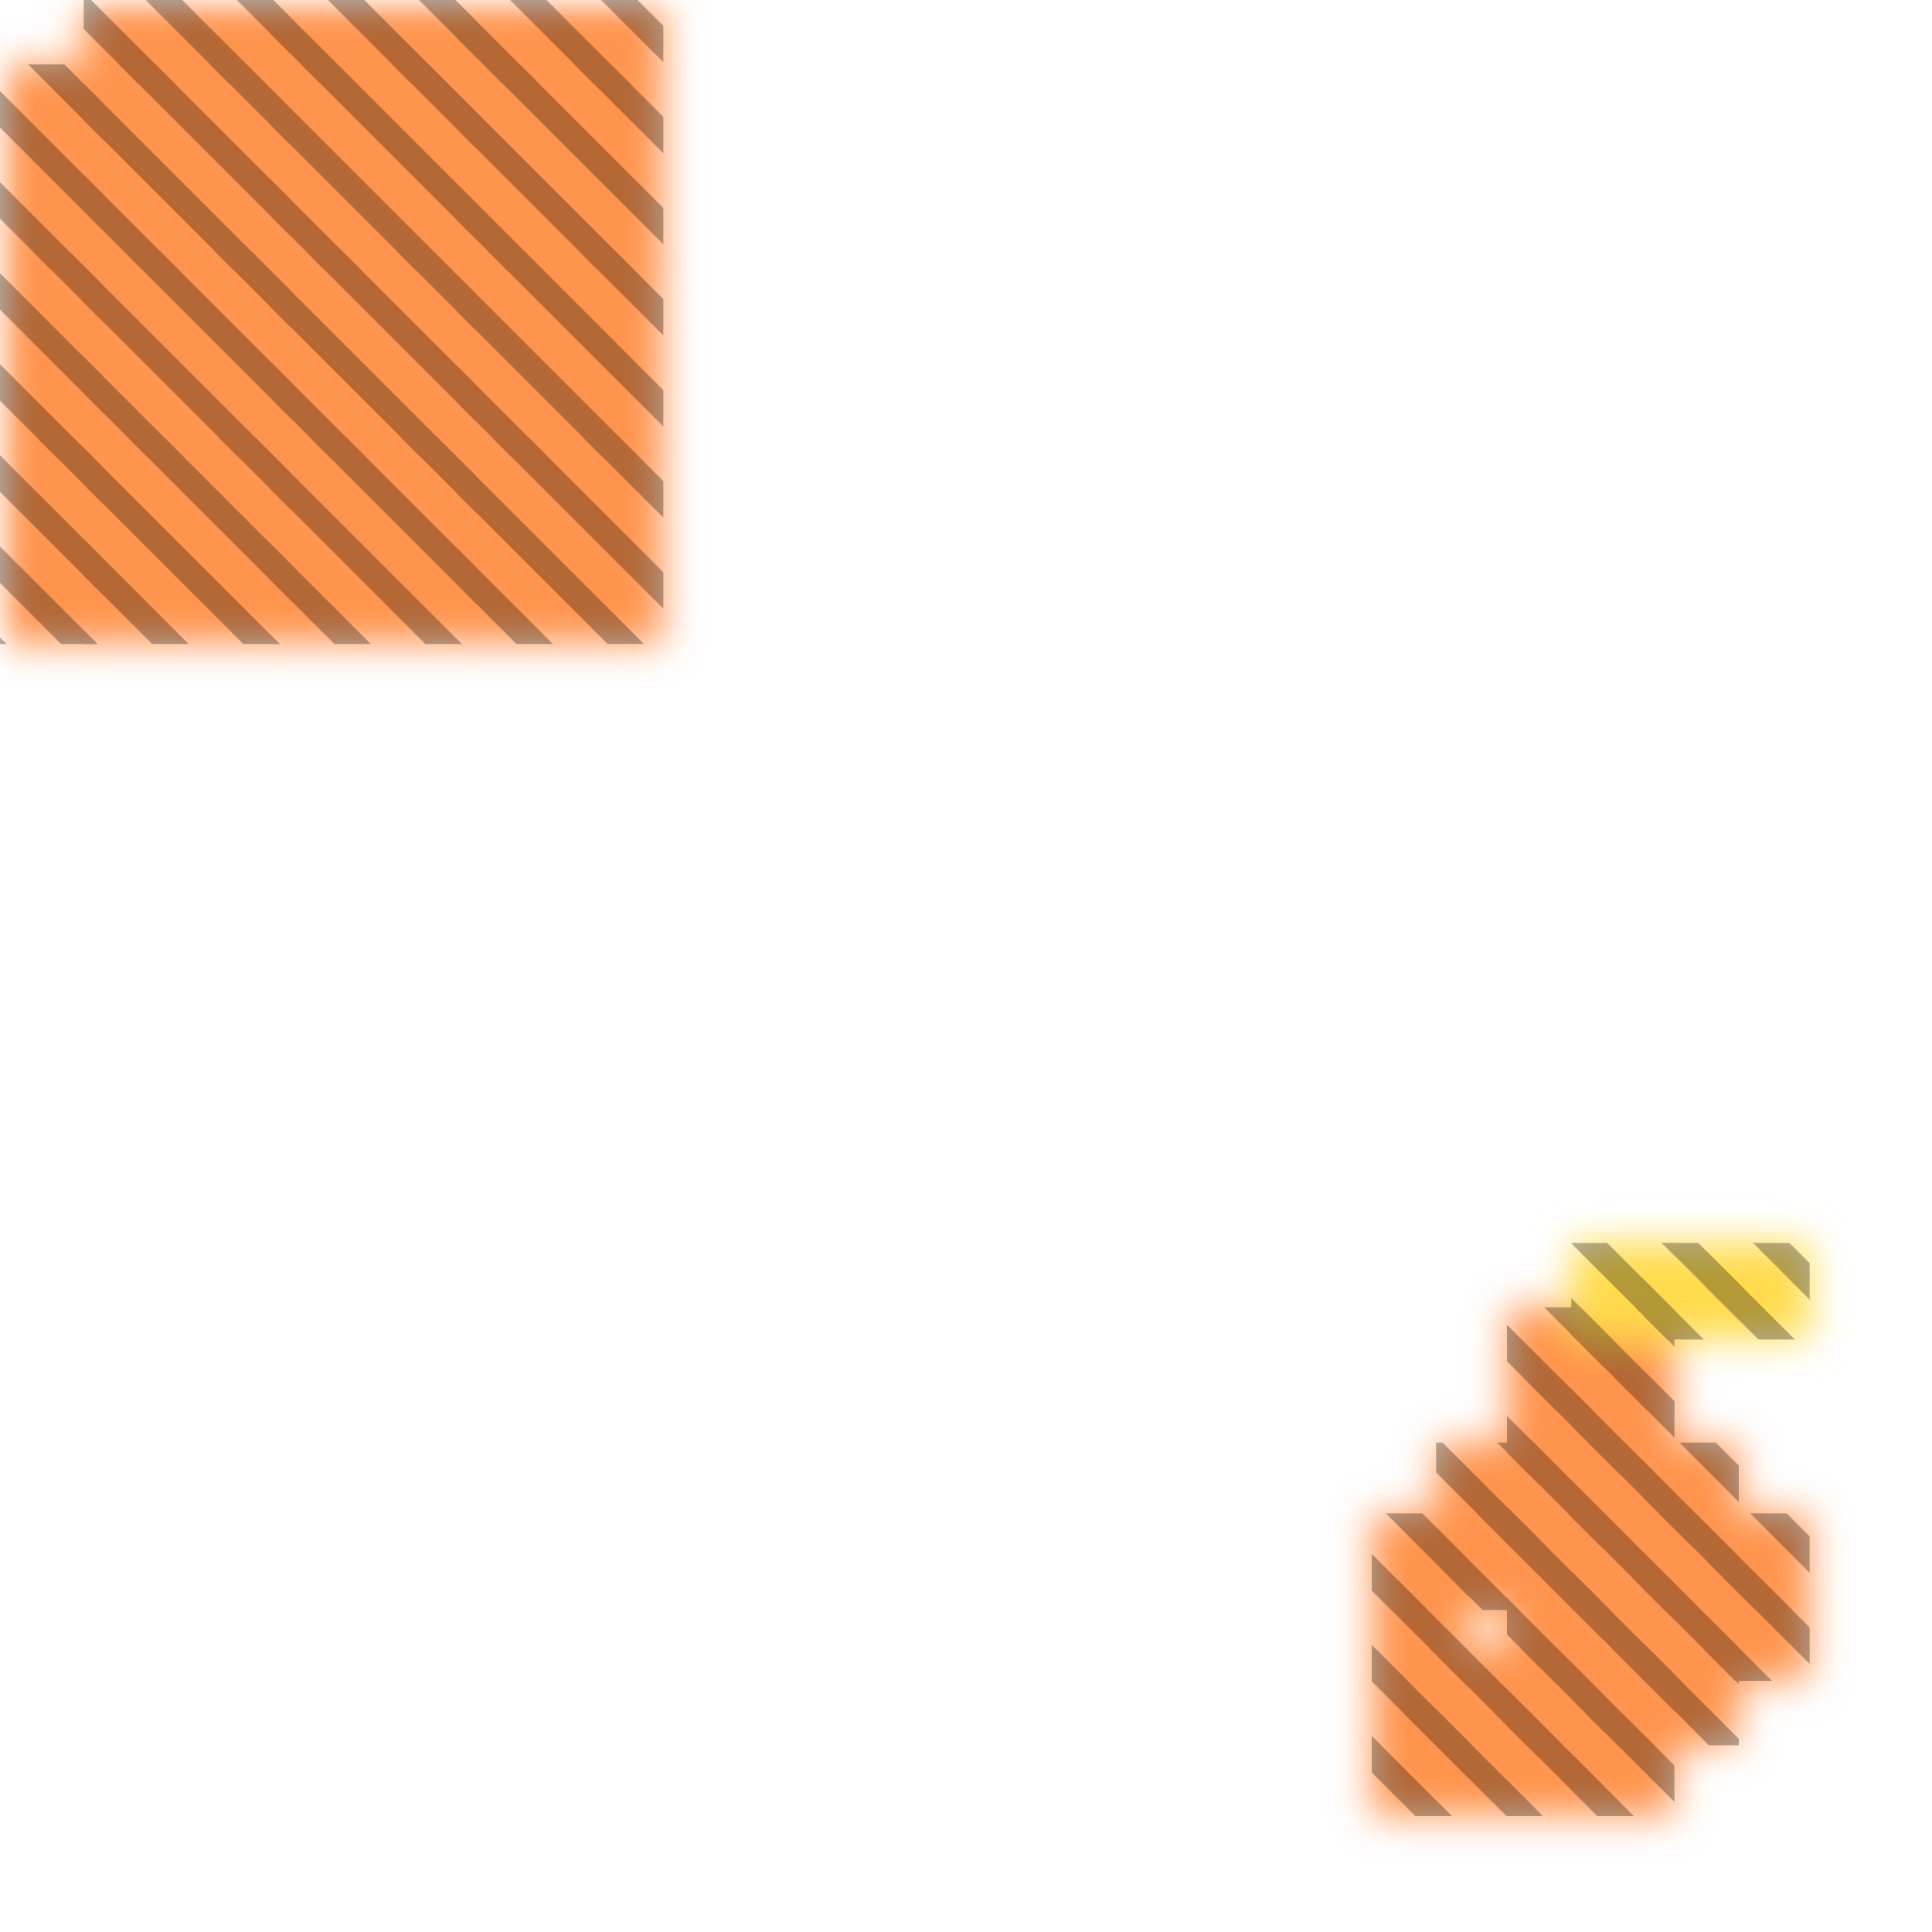
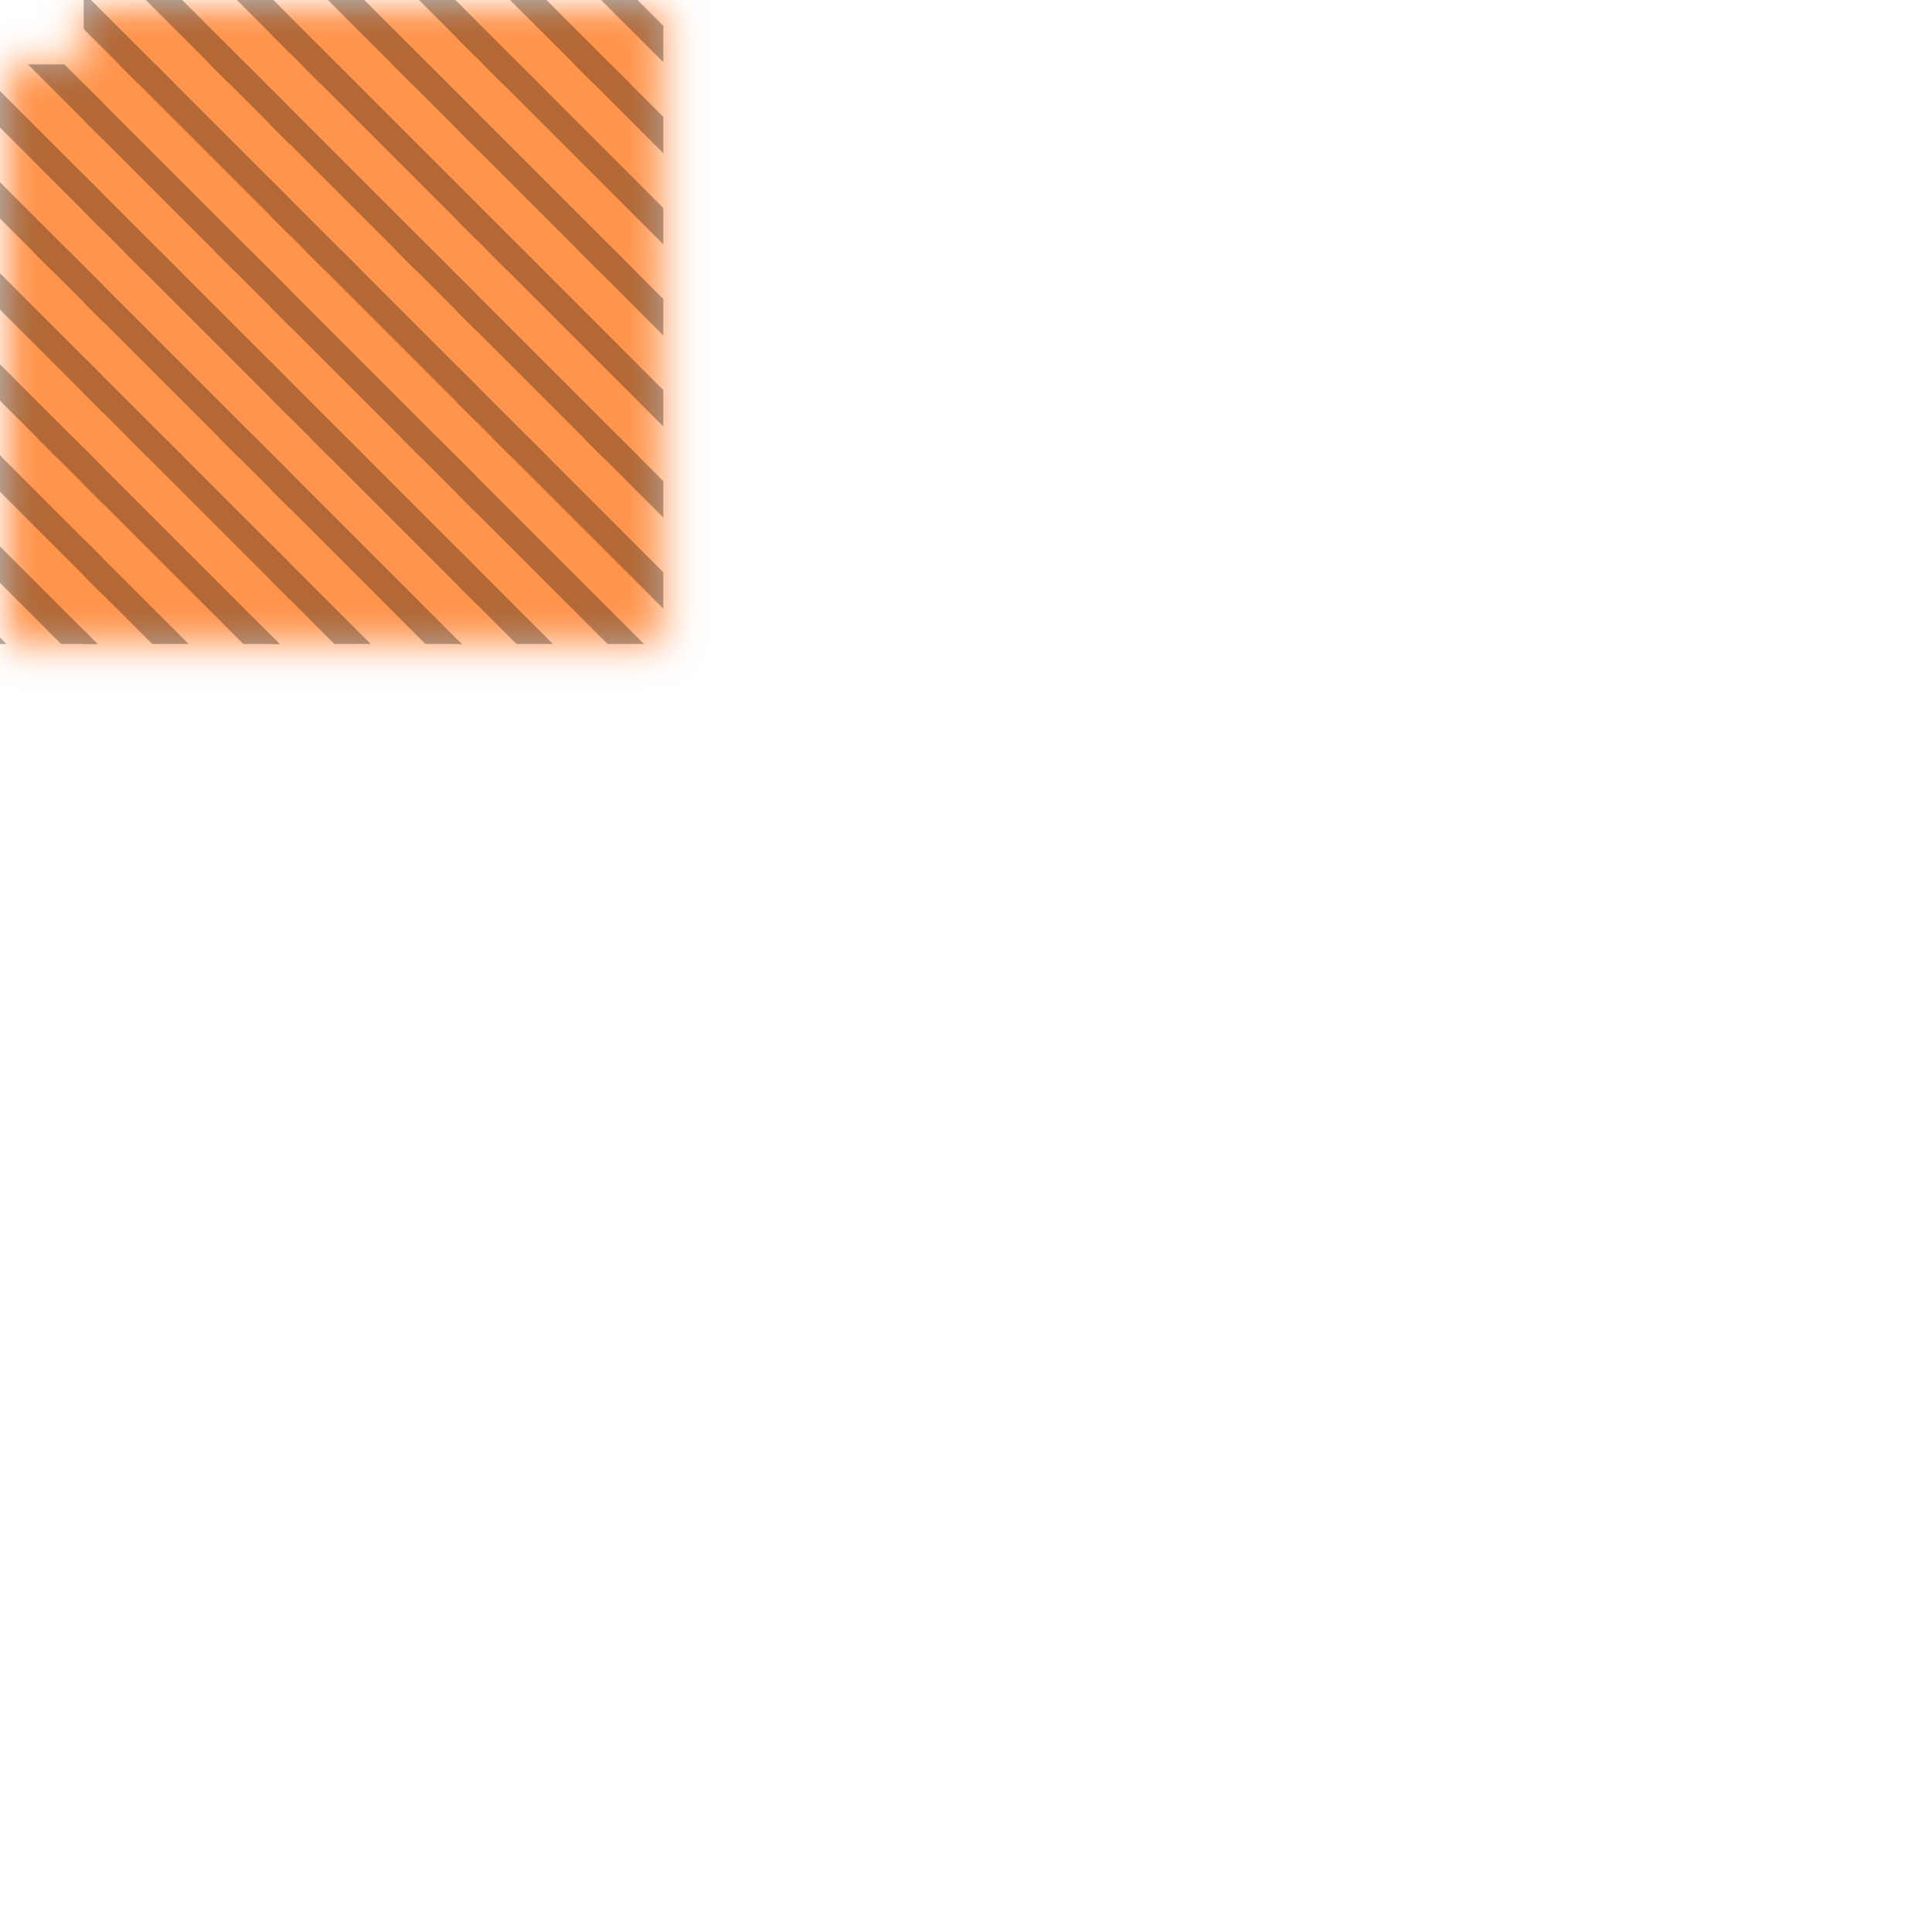
<svg xmlns="http://www.w3.org/2000/svg" width="300" height="300" viewBox="0 0 300 300" class="creatureMap" style="position:absolute;">
  <defs>
    <filter id="blur" x="-30%" y="-30%" width="160%" height="160%">
      <feGaussianBlur stdDeviation="3" />
    </filter>
    <pattern id="pattern-untameable" width="10" height="10" patternTransform="rotate(135)" patternUnits="userSpaceOnUse">
      <rect width="4" height="10" fill="black" />
    </pattern>
    <filter id="groupStroke">
      <feFlood result="outsideColor" flood-color="black" />
      <feMorphology in="SourceAlpha" operator="dilate" radius="2" />
      <feComposite result="strokeoutline1" in="outsideColor" operator="in" />
      <feComposite result="strokeoutline2" in="strokeoutline1" in2="SourceAlpha" operator="out" />
      <feGaussianBlur in="strokeoutline2" result="strokeblur" stdDeviation="1" />
    </filter>
    <style>
            .spawningMap-very-common { fill: #0F0; }
            .spawningMap-common { fill: #B2FF00; }
            .spawningMap-uncommon { fill: #FF0; }
            .spawningMap-very-uncommon { fill: #FC0; }
            .spawningMap-rare { fill: #F60; }
            .spawningMap-very-rare { fill: #F00; }
            .spawning-map-point { stroke:black; stroke-width:1; }
        </style>
  </defs>
  <g filter="url(#blur)" opacity="0.7">
    <g class="spawningMap-rare">
-       <rect x="213" y="266" width="15" height="16" />
-       <rect x="213" y="256" width="15" height="15" />
-       <rect x="213" y="245" width="15" height="16" />
-       <rect x="213" y="235" width="15" height="15" />
-       <rect x="223" y="235" width="16" height="15" />
-       <rect x="223" y="256" width="16" height="15" />
-       <rect x="223" y="266" width="16" height="16" />
-       <rect x="234" y="266" width="15" height="16" />
-       <rect x="244" y="266" width="16" height="16" />
-       <rect x="234" y="256" width="15" height="15" />
-       <rect x="244" y="256" width="16" height="15" />
-       <rect x="255" y="256" width="15" height="15" />
-       <rect x="234" y="245" width="15" height="16" />
-       <rect x="234" y="235" width="15" height="15" />
-       <rect x="244" y="235" width="16" height="15" />
-       <rect x="244" y="245" width="16" height="16" />
-       <rect x="255" y="245" width="15" height="16" />
-       <rect x="255" y="235" width="15" height="15" />
-       <rect x="265" y="235" width="16" height="15" />
-       <rect x="265" y="245" width="16" height="16" />
-       <rect x="255" y="224" width="15" height="16" />
-       <rect x="244" y="224" width="16" height="16" />
-       <rect x="234" y="224" width="15" height="16" />
-       <rect x="234" y="214" width="15" height="15" />
-       <rect x="244" y="214" width="16" height="15" />
-       <rect x="244" y="203" width="16" height="16" />
-       <rect x="234" y="203" width="15" height="16" />
-       <rect x="223" y="224" width="16" height="16" />
      <rect x="0" y="68" width="16" height="32" />
      <rect x="0" y="39" width="16" height="32" />
      <rect x="0" y="10" width="16" height="32" />
      <rect x="13" y="68" width="32" height="32" />
      <rect x="13" y="39" width="32" height="32" />
      <rect x="13" y="10" width="32" height="32" />
      <rect x="42" y="68" width="32" height="32" />
      <rect x="42" y="39" width="32" height="32" />
      <rect x="42" y="10" width="32" height="32" />
      <rect x="71" y="68" width="32" height="32" />
      <rect x="71" y="39" width="32" height="32" />
      <rect x="71" y="10" width="32" height="32" />
      <rect x="42" y="0" width="32" height="13" />
      <rect x="71" y="0" width="32" height="13" />
      <rect x="13" y="0" width="32" height="13" />
    </g>
-     <g class="spawningMap-very-uncommon">
-       <rect x="244" y="193" width="16" height="15" />
-       <rect x="255" y="193" width="15" height="15" />
-       <rect x="265" y="193" width="16" height="15" />
-     </g>
  </g>
  <g fill="url(#pattern-untameable)" opacity="0.3">
-     <rect x="213" y="266" width="15" height="16" />
-     <rect x="213" y="256" width="15" height="15" />
-     <rect x="213" y="245" width="15" height="16" />
-     <rect x="213" y="235" width="15" height="15" />
-     <rect x="223" y="235" width="16" height="15" />
-     <rect x="223" y="256" width="16" height="15" />
-     <rect x="223" y="266" width="16" height="16" />
-     <rect x="234" y="266" width="15" height="16" />
-     <rect x="244" y="266" width="16" height="16" />
-     <rect x="234" y="256" width="15" height="15" />
-     <rect x="244" y="256" width="16" height="15" />
-     <rect x="255" y="256" width="15" height="15" />
-     <rect x="234" y="245" width="15" height="16" />
-     <rect x="234" y="235" width="15" height="15" />
-     <rect x="244" y="235" width="16" height="15" />
-     <rect x="244" y="245" width="16" height="16" />
-     <rect x="255" y="245" width="15" height="16" />
-     <rect x="255" y="235" width="15" height="15" />
-     <rect x="265" y="235" width="16" height="15" />
-     <rect x="265" y="245" width="16" height="16" />
-     <rect x="255" y="224" width="15" height="16" />
-     <rect x="244" y="224" width="16" height="16" />
-     <rect x="234" y="224" width="15" height="16" />
-     <rect x="234" y="214" width="15" height="15" />
-     <rect x="244" y="214" width="16" height="15" />
-     <rect x="244" y="203" width="16" height="16" />
-     <rect x="234" y="203" width="15" height="16" />
-     <rect x="223" y="224" width="16" height="16" />
    <rect x="0" y="68" width="16" height="32" />
    <rect x="0" y="39" width="16" height="32" />
    <rect x="0" y="10" width="16" height="32" />
    <rect x="13" y="68" width="32" height="32" />
    <rect x="13" y="39" width="32" height="32" />
    <rect x="13" y="10" width="32" height="32" />
    <rect x="42" y="68" width="32" height="32" />
    <rect x="42" y="39" width="32" height="32" />
    <rect x="42" y="10" width="32" height="32" />
    <rect x="71" y="68" width="32" height="32" />
    <rect x="71" y="39" width="32" height="32" />
    <rect x="71" y="10" width="32" height="32" />
    <rect x="42" y="0" width="32" height="13" />
    <rect x="71" y="0" width="32" height="13" />
    <rect x="13" y="0" width="32" height="13" />
-     <rect x="244" y="193" width="16" height="15" />
-     <rect x="255" y="193" width="15" height="15" />
-     <rect x="265" y="193" width="16" height="15" />
  </g>
</svg>
